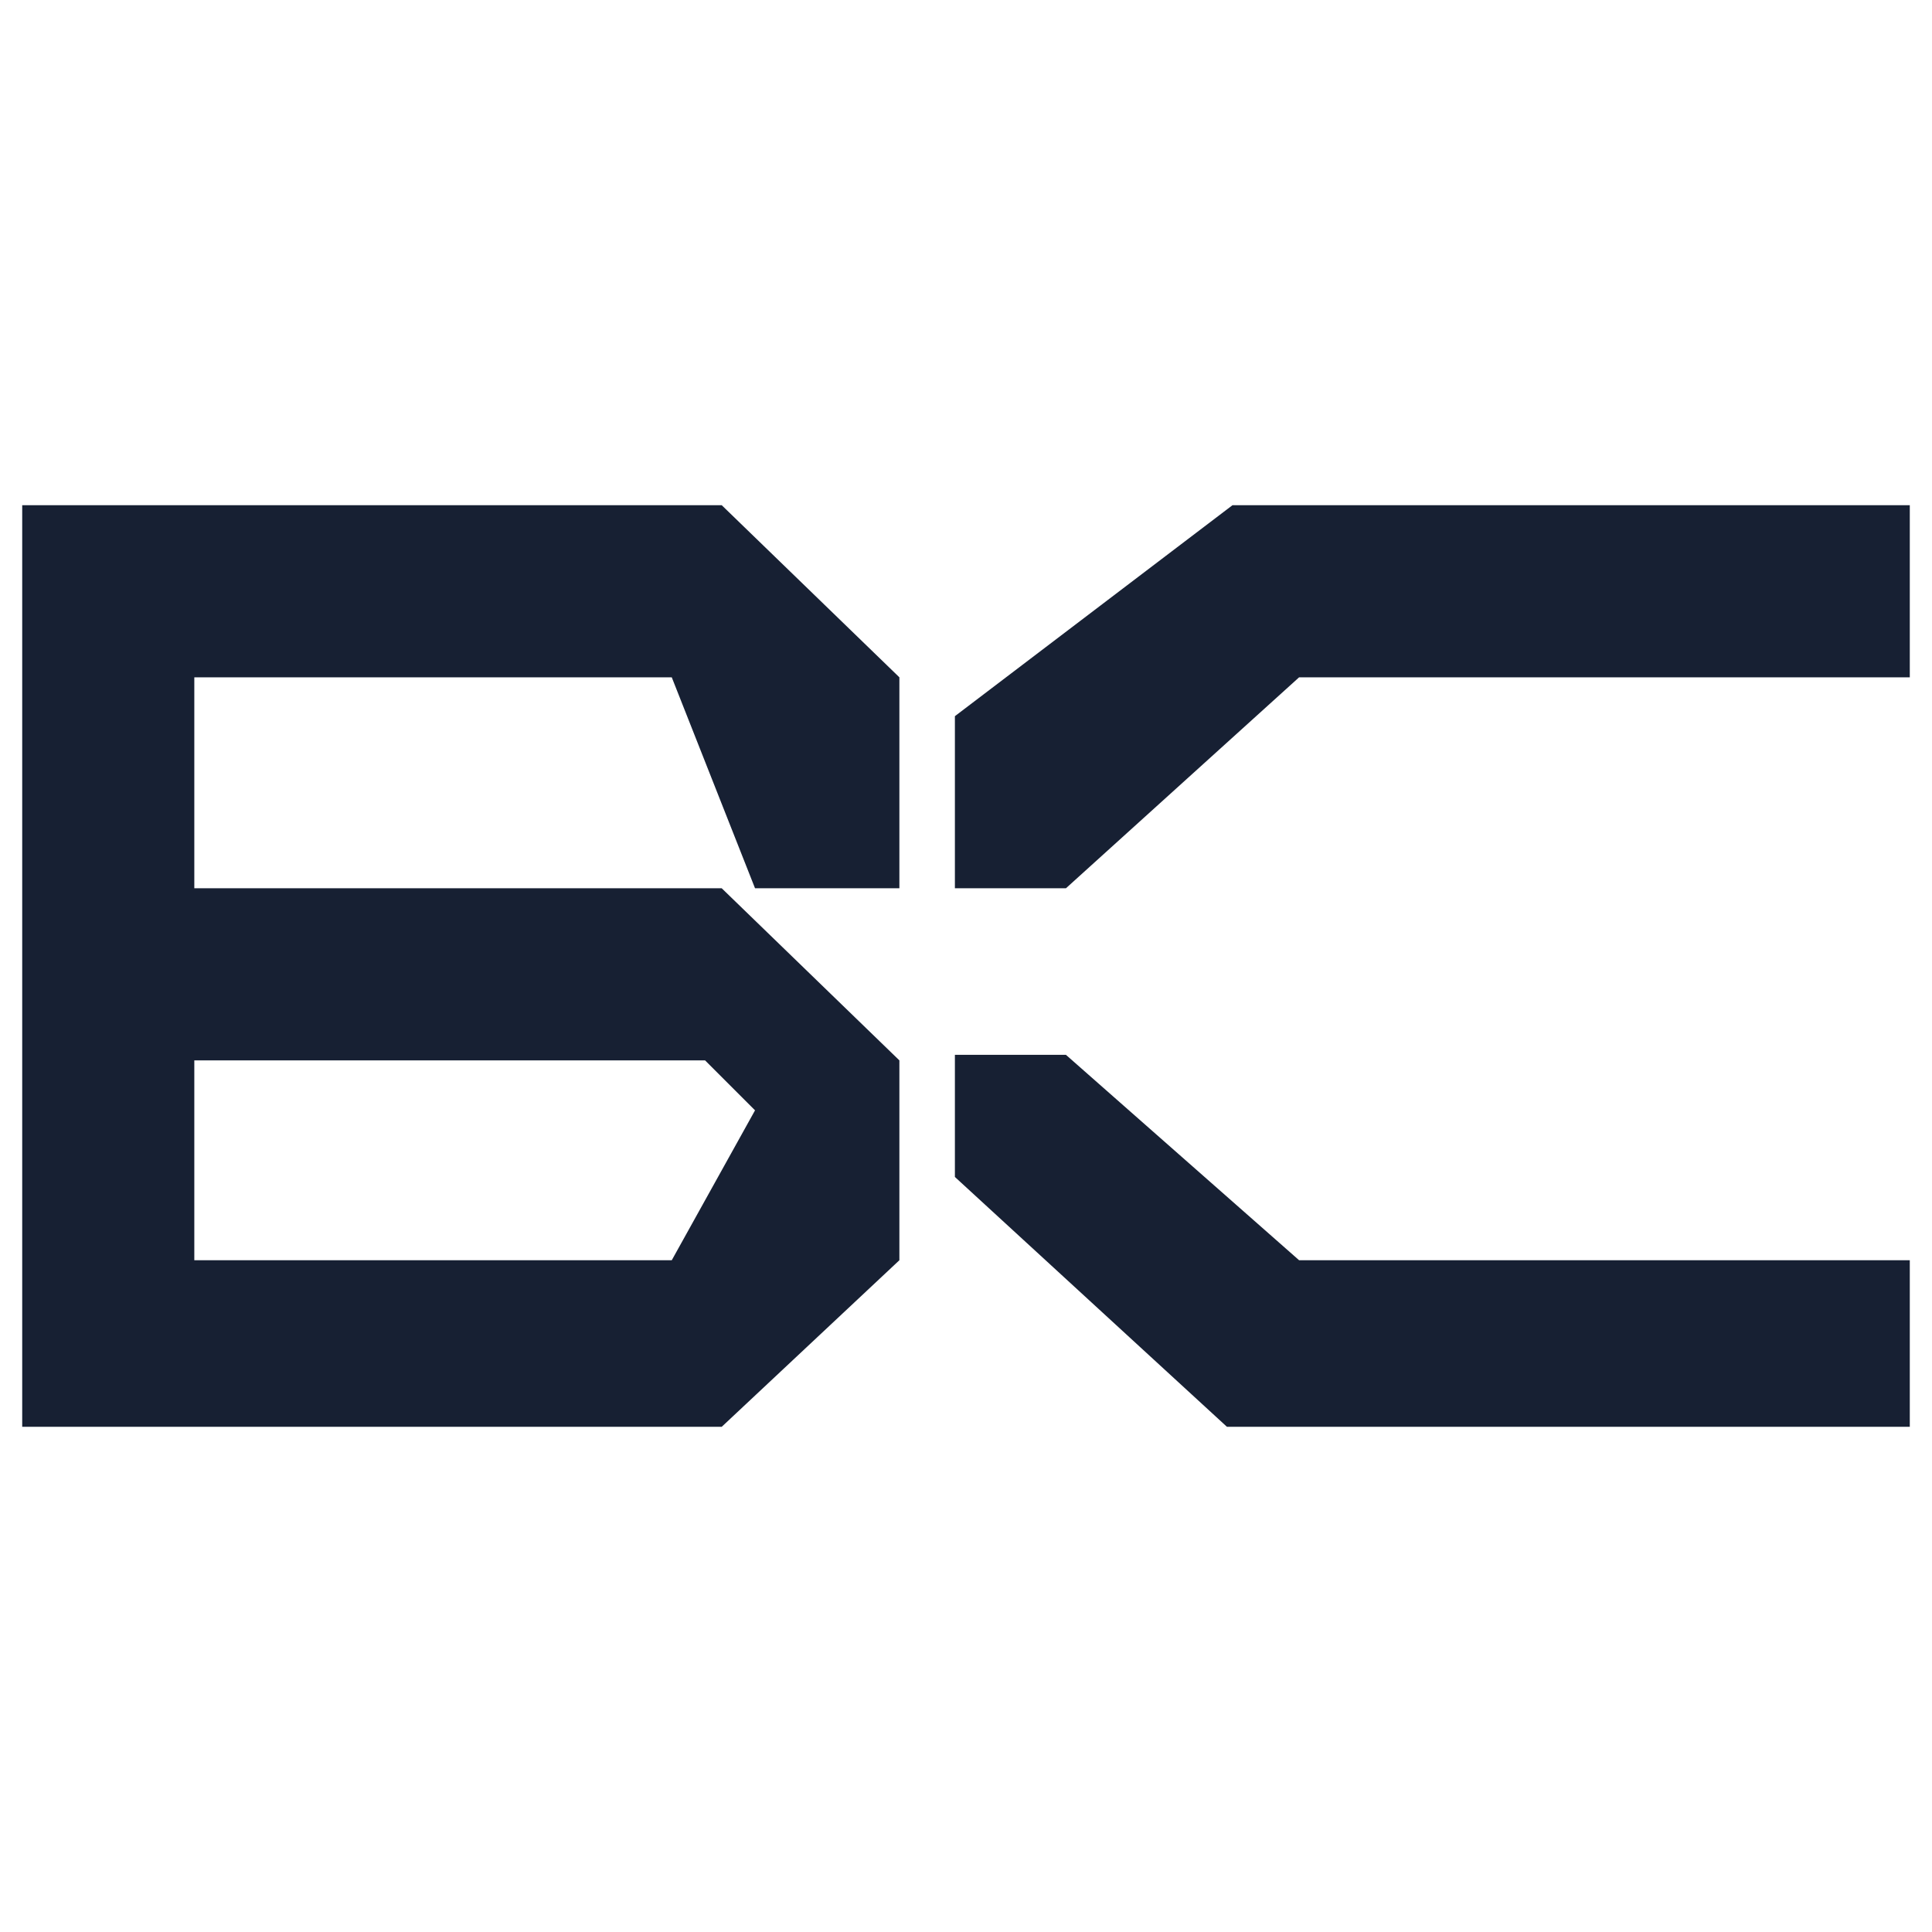
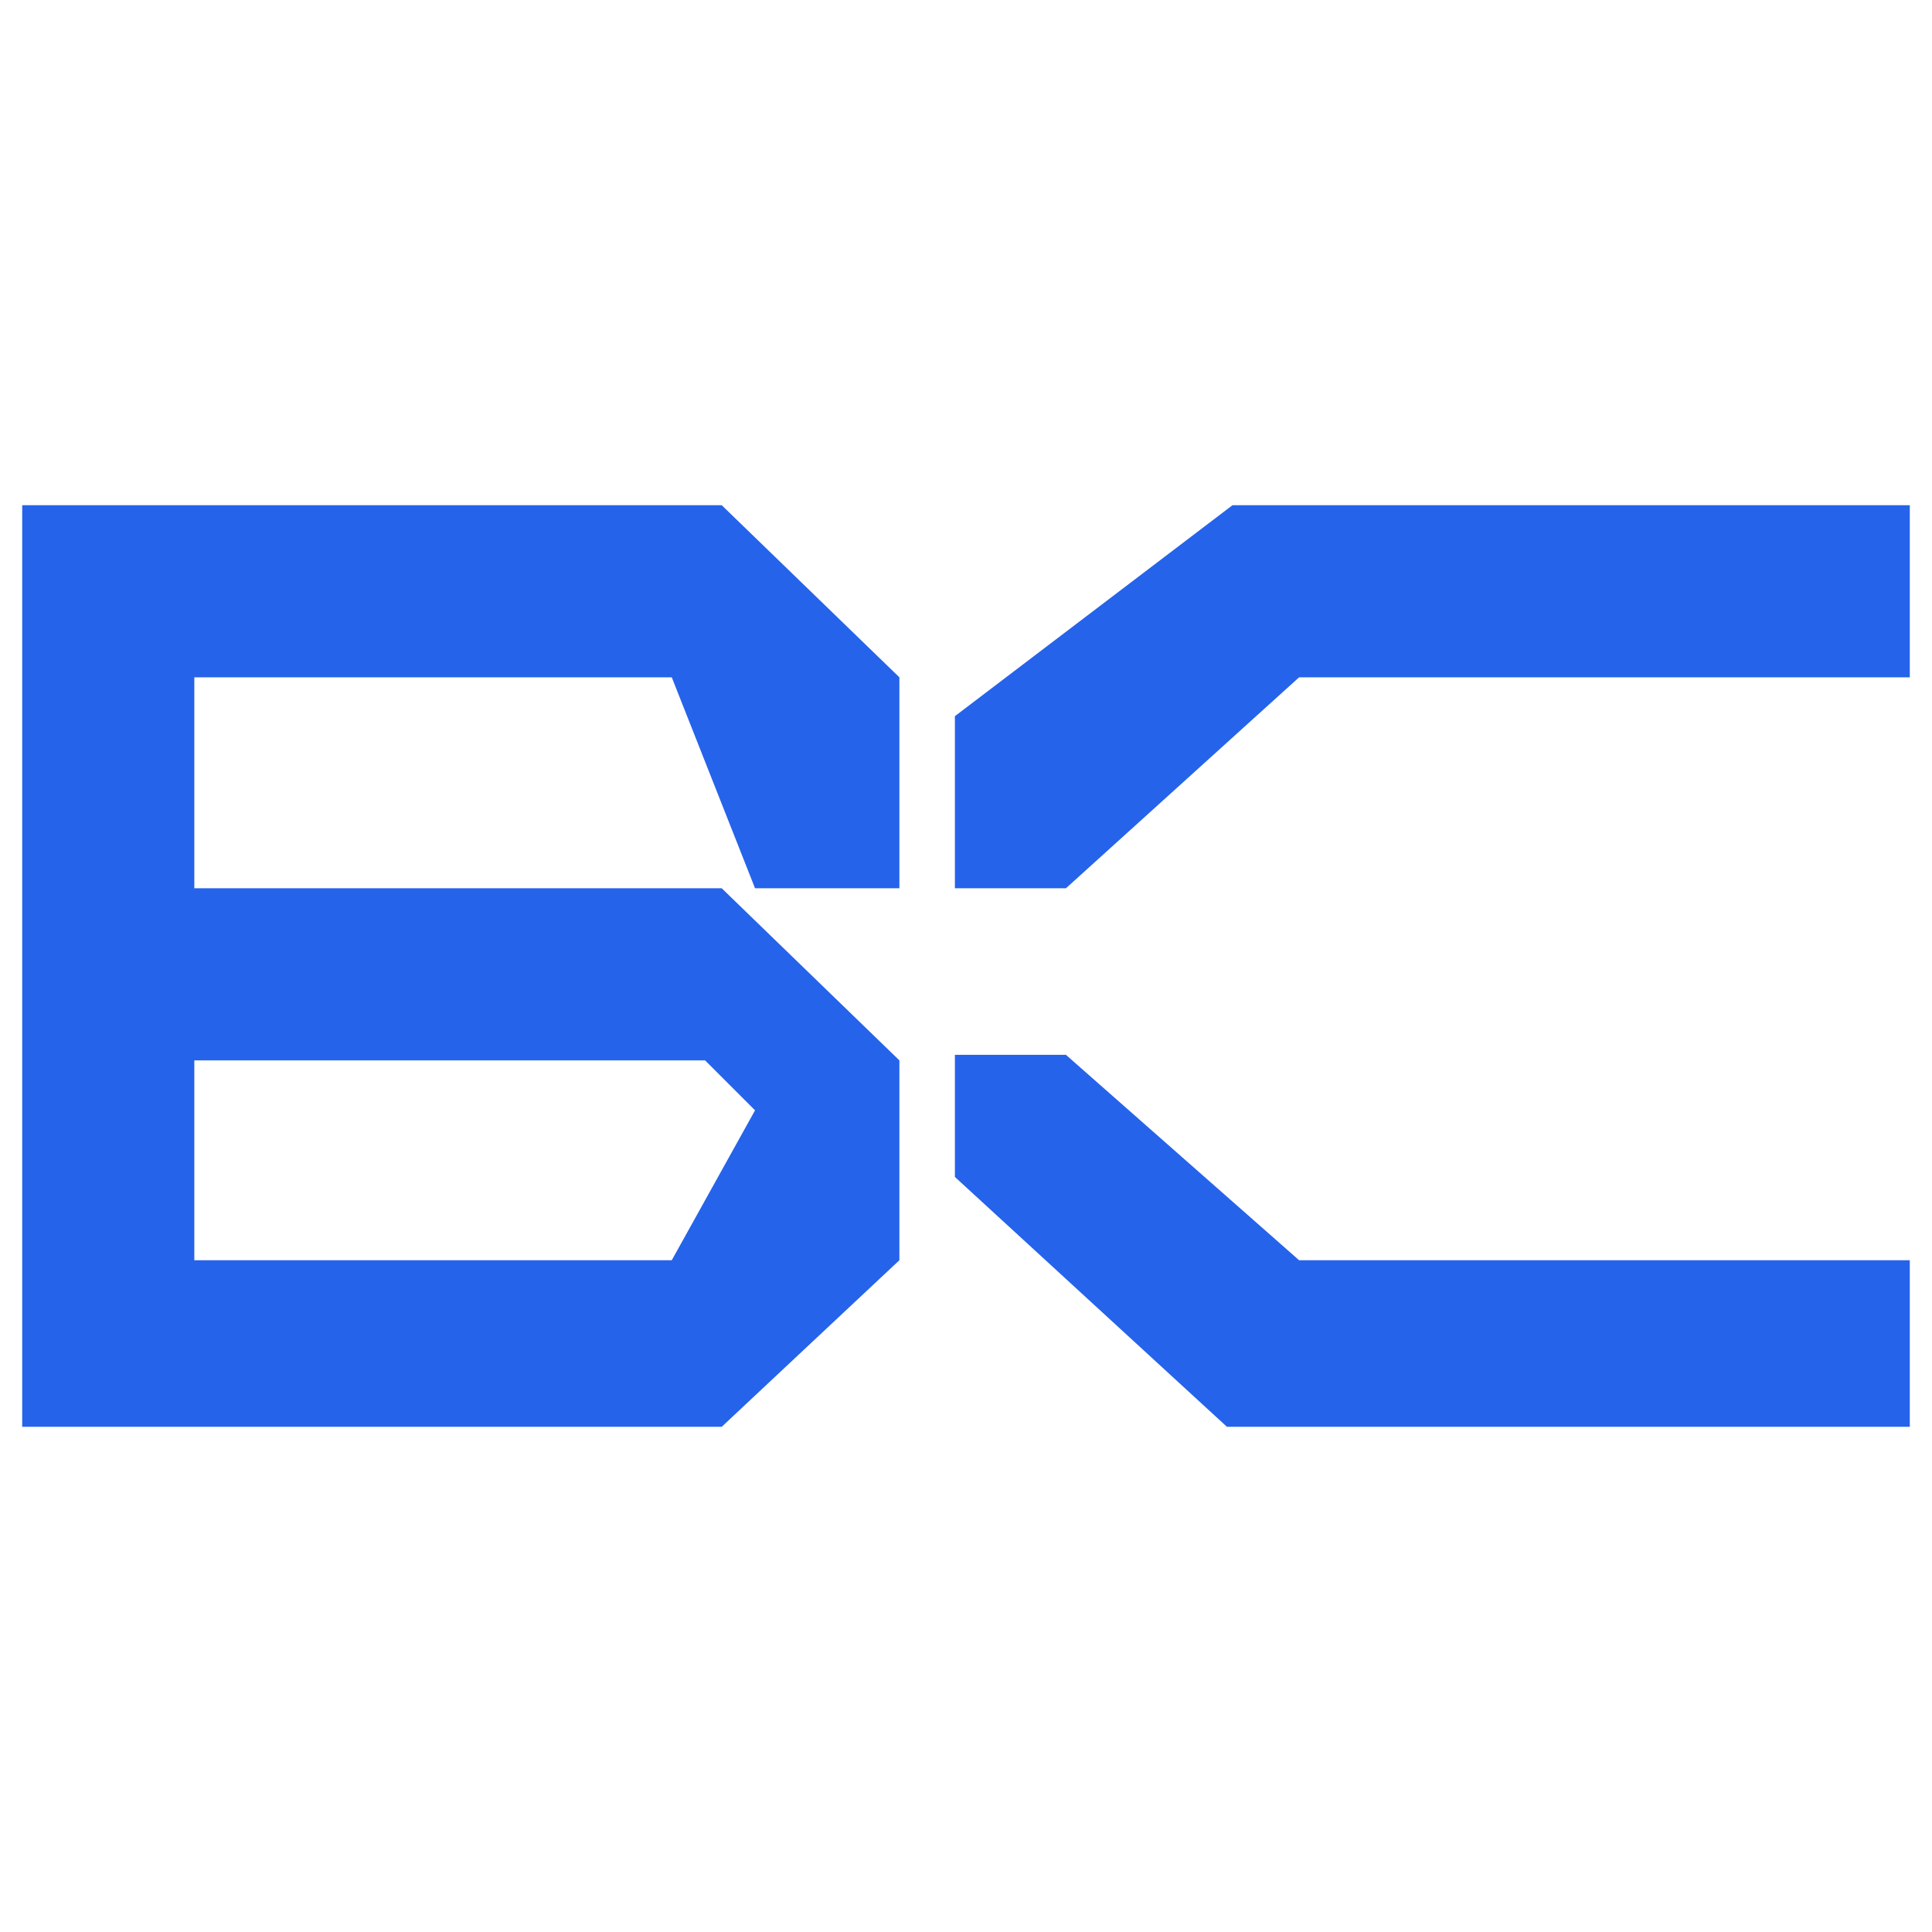
- <svg xmlns="http://www.w3.org/2000/svg" viewBox="-4 -91 348 348" color="#172033">
+ <svg xmlns="http://www.w3.org/2000/svg" viewBox="-4 -91 348 348" color="#2563EB">
  <path fill="currentColor" fill-rule="evenodd" d="M0 0H126L158 31V69H132L117 31H31V69H126L158 100V136L126 166H0ZM31 100H123L132 109L117 136H31Z" />
  <path fill="currentColor" d="M168 38L218 0H340V31H230L188 69H168ZM168 99H188L230 136H340V166H217L168 121Z" />
</svg>
